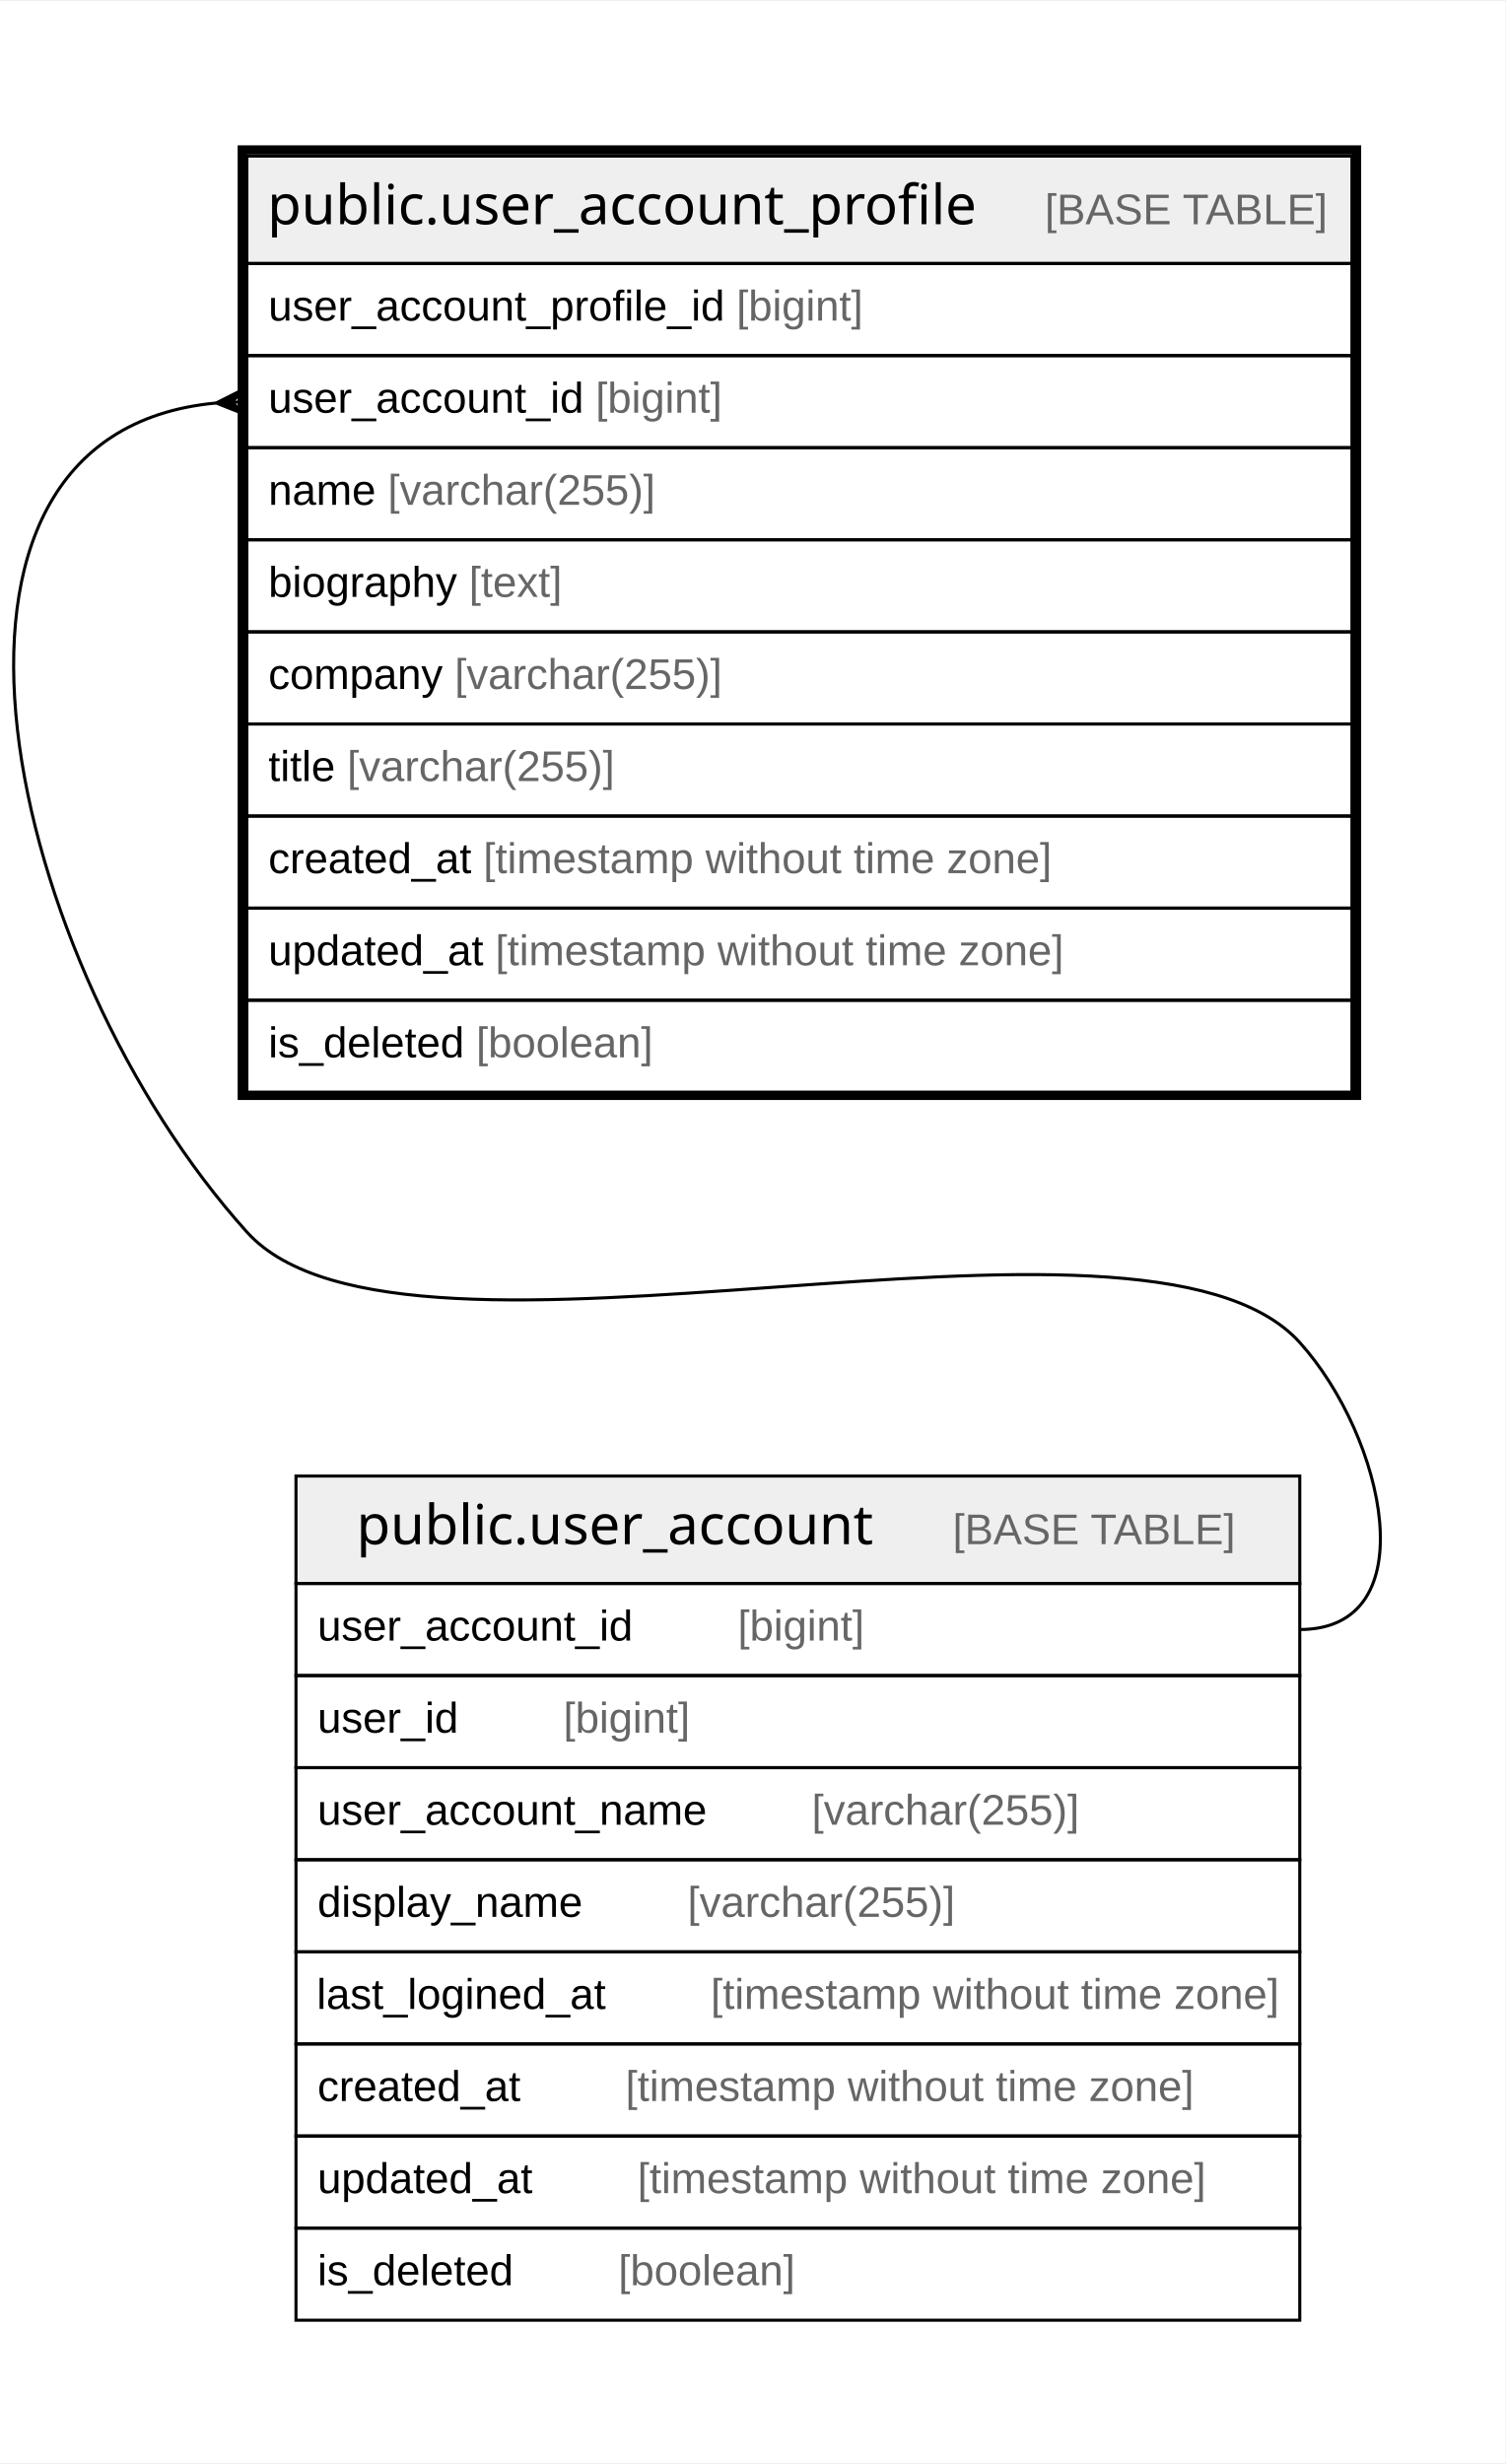
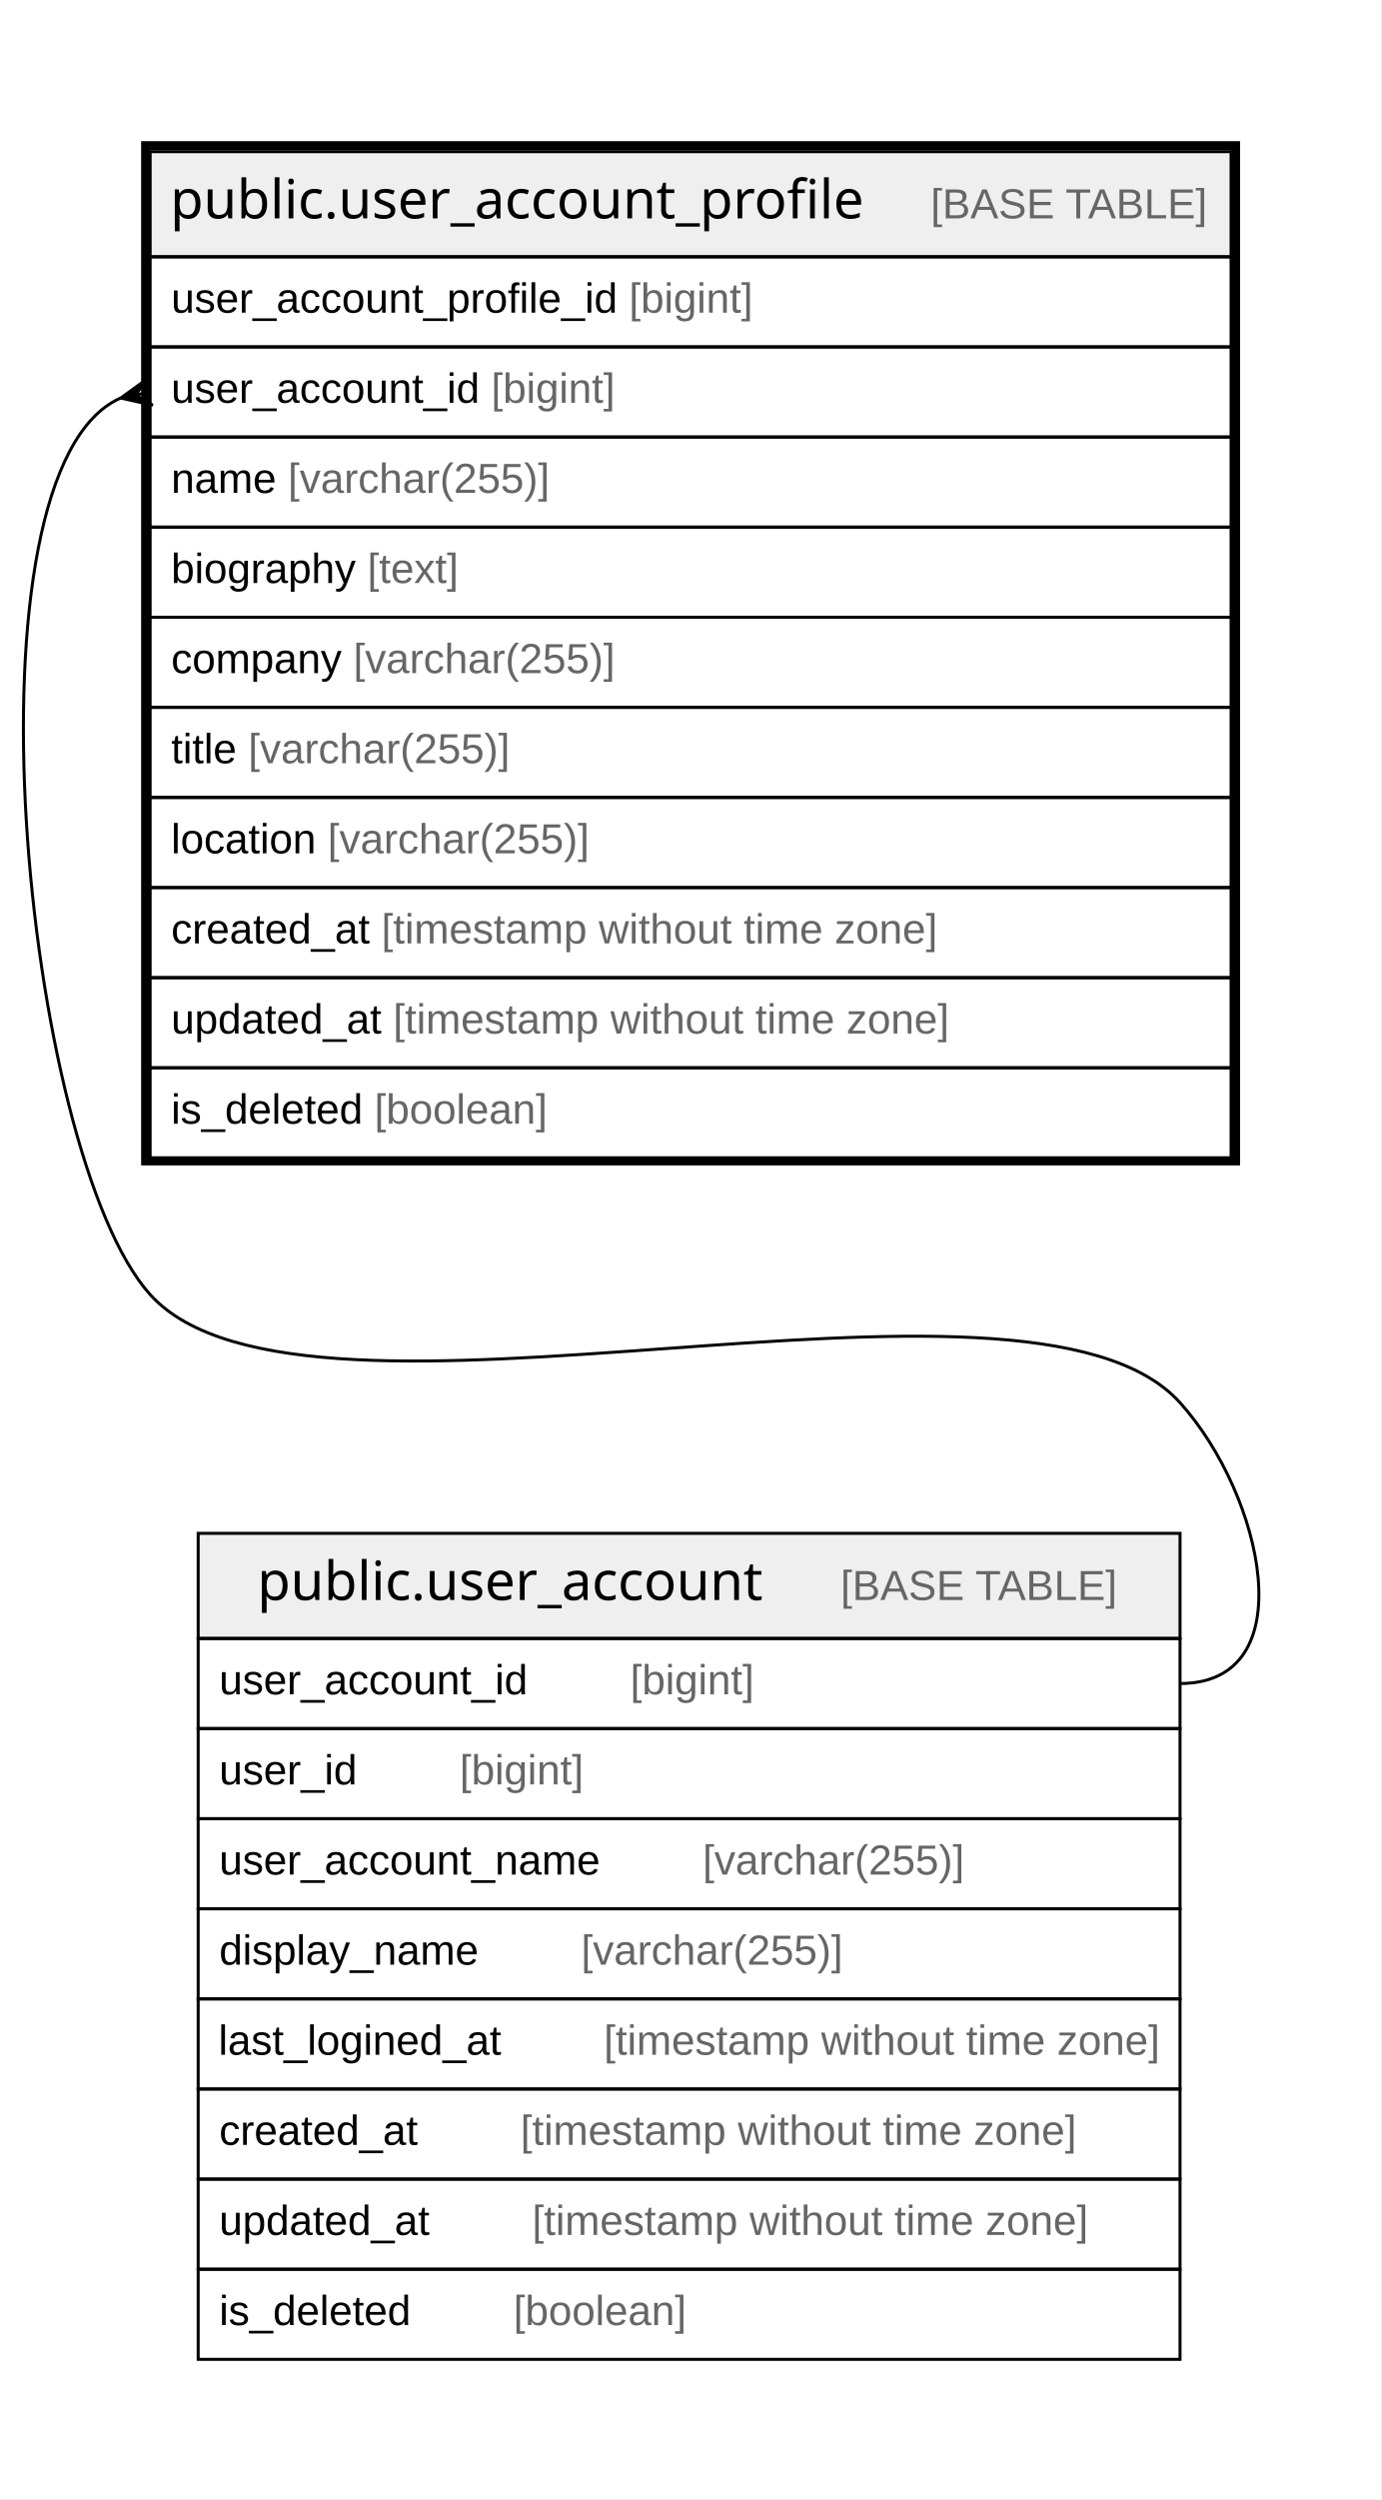
- <svg xmlns="http://www.w3.org/2000/svg" width="490pt" height="802pt" viewBox="0.00 0.00 490.42 802.00">
-   <g id="graph0" class="graph" transform="scale(1 1) rotate(0) translate(4 798)">
-     <polygon fill="#ffffff" stroke="transparent" points="-4,4 -4,-798 486.42,-798 486.42,4 -4,4" />
+ <svg xmlns="http://www.w3.org/2000/svg" width="460pt" height="832pt" viewBox="0.00 0.00 460.00 832.00">
+   <g id="graph0" class="graph" transform="scale(1 1) rotate(0) translate(4 828)">
+     <polygon fill="#ffffff" stroke="transparent" points="-4,4 -4,-828 456,-828 456,4 -4,4" />
    <g id="node1" class="node">
-       <polygon fill="#efefef" stroke="transparent" points="76.42,-712.5 76.42,-747.5 436.42,-747.5 436.42,-712.5 76.42,-712.5" />
-       <polygon fill="none" stroke="#000000" points="76.42,-712.5 76.42,-747.5 436.42,-747.5 436.42,-712.5 76.42,-712.5" />
-       <text text-anchor="start" x="83.109" y="-725.3" font-family="Arial Bold" font-size="18.00" fill="#000000">public.user_account_profile</text>
-       <text text-anchor="start" x="302.163" y="-725.3" font-family="Arial" font-size="14.00" fill="#000000">    </text>
-       <text text-anchor="start" x="336.368" y="-725.3" font-family="Arial" font-size="14.00" fill="#666666">[BASE TABLE]</text>
-       <polygon fill="none" stroke="#000000" points="76.42,-682.5 76.42,-712.5 436.42,-712.5 436.42,-682.5 76.42,-682.5" />
-       <text text-anchor="start" x="83.42" y="-693.9" font-family="Arial" font-size="14.00" fill="#000000">user_account_profile_id </text>
-       <text text-anchor="start" x="235.906" y="-693.9" font-family="Arial" font-size="14.00" fill="#666666">[bigint]</text>
-       <polygon fill="none" stroke="#000000" points="76.42,-652.5 76.42,-682.5 436.42,-682.5 436.42,-652.5 76.42,-652.5" />
-       <text text-anchor="start" x="83.42" y="-663.9" font-family="Arial" font-size="14.00" fill="#000000">user_account_id </text>
-       <text text-anchor="start" x="190.012" y="-663.9" font-family="Arial" font-size="14.00" fill="#666666">[bigint]</text>
-       <polygon fill="none" stroke="#000000" points="76.42,-622.5 76.42,-652.5 436.42,-652.5 436.42,-622.5 76.42,-622.5" />
-       <text text-anchor="start" x="83.42" y="-633.9" font-family="Arial" font-size="14.00" fill="#000000">name </text>
-       <text text-anchor="start" x="122.319" y="-633.9" font-family="Arial" font-size="14.00" fill="#666666">[varchar(255)]</text>
-       <polygon fill="none" stroke="#000000" points="76.42,-592.5 76.42,-622.5 436.42,-622.5 436.42,-592.5 76.42,-592.5" />
-       <text text-anchor="start" x="83.42" y="-603.9" font-family="Arial" font-size="14.00" fill="#000000">biography </text>
-       <text text-anchor="start" x="148.773" y="-603.9" font-family="Arial" font-size="14.00" fill="#666666">[text]</text>
-       <polygon fill="none" stroke="#000000" points="76.42,-562.5 76.42,-592.5 436.42,-592.5 436.42,-562.5 76.42,-562.5" />
-       <text text-anchor="start" x="83.42" y="-573.9" font-family="Arial" font-size="14.00" fill="#000000">company </text>
-       <text text-anchor="start" x="144.101" y="-573.9" font-family="Arial" font-size="14.00" fill="#666666">[varchar(255)]</text>
-       <polygon fill="none" stroke="#000000" points="76.42,-532.5 76.42,-562.5 436.42,-562.5 436.42,-532.5 76.42,-532.5" />
-       <text text-anchor="start" x="83.42" y="-543.9" font-family="Arial" font-size="14.00" fill="#000000">title </text>
-       <text text-anchor="start" x="109.087" y="-543.9" font-family="Arial" font-size="14.00" fill="#666666">[varchar(255)]</text>
-       <polygon fill="none" stroke="#000000" points="76.42,-502.5 76.42,-532.5 436.42,-532.5 436.42,-502.5 76.42,-502.5" />
-       <text text-anchor="start" x="83.42" y="-513.9" font-family="Arial" font-size="14.00" fill="#000000">created_at </text>
-       <text text-anchor="start" x="153.448" y="-513.9" font-family="Arial" font-size="14.00" fill="#666666">[timestamp without time zone]</text>
-       <polygon fill="none" stroke="#000000" points="76.42,-472.5 76.42,-502.5 436.42,-502.5 436.42,-472.5 76.42,-472.5" />
-       <text text-anchor="start" x="83.42" y="-483.9" font-family="Arial" font-size="14.00" fill="#000000">updated_at </text>
-       <text text-anchor="start" x="157.352" y="-483.9" font-family="Arial" font-size="14.00" fill="#666666">[timestamp without time zone]</text>
-       <polygon fill="none" stroke="#000000" points="76.42,-442.5 76.42,-472.5 436.42,-472.5 436.42,-442.5 76.42,-442.5" />
-       <text text-anchor="start" x="83.42" y="-453.9" font-family="Arial" font-size="14.00" fill="#000000">is_deleted </text>
-       <text text-anchor="start" x="151.11" y="-453.9" font-family="Arial" font-size="14.00" fill="#666666">[boolean]</text>
-       <polygon fill="none" stroke="#000000" stroke-width="3" points="74.92,-441.5 74.92,-749.5 437.92,-749.5 437.92,-441.5 74.92,-441.5" />
+       <polygon fill="#efefef" stroke="transparent" points="46,-742.5 46,-777.5 406,-777.5 406,-742.5 46,-742.5" />
+       <polygon fill="none" stroke="#000000" points="46,-742.5 46,-777.5 406,-777.5 406,-742.5 46,-742.5" />
+       <text text-anchor="start" x="52.689" y="-755.3" font-family="Arial Bold" font-size="18.00" fill="#000000">public.user_account_profile</text>
+       <text text-anchor="start" x="271.743" y="-755.3" font-family="Arial" font-size="14.00" fill="#000000">    </text>
+       <text text-anchor="start" x="305.948" y="-755.3" font-family="Arial" font-size="14.00" fill="#666666">[BASE TABLE]</text>
+       <polygon fill="none" stroke="#000000" points="46,-712.5 46,-742.5 406,-742.5 406,-712.5 46,-712.5" />
+       <text text-anchor="start" x="53" y="-723.9" font-family="Arial" font-size="14.00" fill="#000000">user_account_profile_id </text>
+       <text text-anchor="start" x="205.487" y="-723.9" font-family="Arial" font-size="14.00" fill="#666666">[bigint]</text>
+       <polygon fill="none" stroke="#000000" points="46,-682.5 46,-712.5 406,-712.5 406,-682.5 46,-682.5" />
+       <text text-anchor="start" x="53" y="-693.9" font-family="Arial" font-size="14.00" fill="#000000">user_account_id </text>
+       <text text-anchor="start" x="159.592" y="-693.9" font-family="Arial" font-size="14.00" fill="#666666">[bigint]</text>
+       <polygon fill="none" stroke="#000000" points="46,-652.5 46,-682.5 406,-682.5 406,-652.5 46,-652.5" />
+       <text text-anchor="start" x="53" y="-663.9" font-family="Arial" font-size="14.00" fill="#000000">name </text>
+       <text text-anchor="start" x="91.899" y="-663.9" font-family="Arial" font-size="14.00" fill="#666666">[varchar(255)]</text>
+       <polygon fill="none" stroke="#000000" points="46,-622.5 46,-652.5 406,-652.5 406,-622.5 46,-622.5" />
+       <text text-anchor="start" x="53" y="-633.9" font-family="Arial" font-size="14.00" fill="#000000">biography </text>
+       <text text-anchor="start" x="118.353" y="-633.9" font-family="Arial" font-size="14.00" fill="#666666">[text]</text>
+       <polygon fill="none" stroke="#000000" points="46,-592.5 46,-622.5 406,-622.5 406,-592.5 46,-592.5" />
+       <text text-anchor="start" x="53" y="-603.9" font-family="Arial" font-size="14.00" fill="#000000">company </text>
+       <text text-anchor="start" x="113.682" y="-603.9" font-family="Arial" font-size="14.00" fill="#666666">[varchar(255)]</text>
+       <polygon fill="none" stroke="#000000" points="46,-562.5 46,-592.5 406,-592.5 406,-562.5 46,-562.5" />
+       <text text-anchor="start" x="53" y="-573.9" font-family="Arial" font-size="14.00" fill="#000000">title </text>
+       <text text-anchor="start" x="78.668" y="-573.9" font-family="Arial" font-size="14.00" fill="#666666">[varchar(255)]</text>
+       <polygon fill="none" stroke="#000000" points="46,-532.5 46,-562.5 406,-562.5 406,-532.5 46,-532.5" />
+       <text text-anchor="start" x="53" y="-543.9" font-family="Arial" font-size="14.00" fill="#000000">location </text>
+       <text text-anchor="start" x="105.125" y="-543.9" font-family="Arial" font-size="14.00" fill="#666666">[varchar(255)]</text>
+       <polygon fill="none" stroke="#000000" points="46,-502.5 46,-532.5 406,-532.5 406,-502.5 46,-502.5" />
+       <text text-anchor="start" x="53" y="-513.9" font-family="Arial" font-size="14.00" fill="#000000">created_at </text>
+       <text text-anchor="start" x="123.028" y="-513.9" font-family="Arial" font-size="14.00" fill="#666666">[timestamp without time zone]</text>
+       <polygon fill="none" stroke="#000000" points="46,-472.5 46,-502.5 406,-502.5 406,-472.5 46,-472.5" />
+       <text text-anchor="start" x="53" y="-483.9" font-family="Arial" font-size="14.00" fill="#000000">updated_at </text>
+       <text text-anchor="start" x="126.933" y="-483.9" font-family="Arial" font-size="14.00" fill="#666666">[timestamp without time zone]</text>
+       <polygon fill="none" stroke="#000000" points="46,-442.5 46,-472.5 406,-472.5 406,-442.5 46,-442.5" />
+       <text text-anchor="start" x="53" y="-453.9" font-family="Arial" font-size="14.00" fill="#000000">is_deleted </text>
+       <text text-anchor="start" x="120.69" y="-453.9" font-family="Arial" font-size="14.00" fill="#666666">[boolean]</text>
+       <polygon fill="none" stroke="#000000" stroke-width="3" points="44.5,-441.5 44.5,-779.5 407.5,-779.5 407.5,-441.5 44.5,-441.5" />
    </g>
    <g id="node2" class="node">
-       <polygon fill="#efefef" stroke="transparent" points="92.42,-282.5 92.42,-317.5 419.42,-317.5 419.42,-282.5 92.42,-282.5" />
-       <polygon fill="none" stroke="#000000" points="92.42,-282.5 92.42,-317.5 419.42,-317.5 419.42,-282.5 92.42,-282.5" />
-       <text text-anchor="start" x="112.112" y="-295.3" font-family="Arial Bold" font-size="18.00" fill="#000000">public.user_account</text>
-       <text text-anchor="start" x="272.159" y="-295.3" font-family="Arial" font-size="14.00" fill="#000000">    </text>
-       <text text-anchor="start" x="306.364" y="-295.3" font-family="Arial" font-size="14.00" fill="#666666">[BASE TABLE]</text>
-       <polygon fill="none" stroke="#000000" points="92.42,-252.5 92.42,-282.5 419.42,-282.5 419.42,-252.5 92.42,-252.5" />
-       <text text-anchor="start" x="99.42" y="-263.9" font-family="Arial" font-size="14.00" fill="#000000">user_account_id    </text>
-       <text text-anchor="start" x="236.326" y="-263.9" font-family="Arial" font-size="14.00" fill="#666666">[bigint]</text>
-       <polygon fill="none" stroke="#000000" points="92.42,-222.5 92.42,-252.5 419.42,-252.5 419.42,-222.5 92.42,-222.5" />
-       <text text-anchor="start" x="99.42" y="-233.9" font-family="Arial" font-size="14.00" fill="#000000">user_id    </text>
-       <text text-anchor="start" x="179.522" y="-233.9" font-family="Arial" font-size="14.00" fill="#666666">[bigint]</text>
-       <polygon fill="none" stroke="#000000" points="92.42,-192.5 92.42,-222.5 419.42,-222.5 419.42,-192.5 92.42,-192.5" />
-       <text text-anchor="start" x="99.42" y="-203.9" font-family="Arial" font-size="14.00" fill="#000000">user_account_name    </text>
-       <text text-anchor="start" x="260.445" y="-203.9" font-family="Arial" font-size="14.00" fill="#666666">[varchar(255)]</text>
-       <polygon fill="none" stroke="#000000" points="92.42,-162.5 92.42,-192.5 419.42,-192.5 419.42,-162.5 92.42,-162.5" />
-       <text text-anchor="start" x="99.42" y="-173.9" font-family="Arial" font-size="14.00" fill="#000000">display_name    </text>
-       <text text-anchor="start" x="219.977" y="-173.9" font-family="Arial" font-size="14.00" fill="#666666">[varchar(255)]</text>
-       <polygon fill="none" stroke="#000000" points="92.42,-132.5 92.42,-162.5 419.42,-162.5 419.42,-132.5 92.42,-132.5" />
-       <text text-anchor="start" x="99.175" y="-143.9" font-family="Arial" font-size="14.00" fill="#000000">last_logined_at    </text>
-       <text text-anchor="start" x="227.524" y="-143.9" font-family="Arial" font-size="14.00" fill="#666666">[timestamp without time zone]</text>
-       <polygon fill="none" stroke="#000000" points="92.42,-102.5 92.42,-132.5 419.42,-132.5 419.42,-102.5 92.42,-102.5" />
-       <text text-anchor="start" x="99.42" y="-113.9" font-family="Arial" font-size="14.00" fill="#000000">created_at    </text>
-       <text text-anchor="start" x="199.762" y="-113.9" font-family="Arial" font-size="14.00" fill="#666666">[timestamp without time zone]</text>
-       <polygon fill="none" stroke="#000000" points="92.42,-72.5 92.42,-102.5 419.42,-102.5 419.42,-72.5 92.42,-72.5" />
-       <text text-anchor="start" x="99.42" y="-83.9" font-family="Arial" font-size="14.00" fill="#000000">updated_at    </text>
-       <text text-anchor="start" x="203.667" y="-83.9" font-family="Arial" font-size="14.00" fill="#666666">[timestamp without time zone]</text>
-       <polygon fill="none" stroke="#000000" points="92.42,-42.5 92.42,-72.5 419.42,-72.5 419.42,-42.5 92.42,-42.5" />
-       <text text-anchor="start" x="99.42" y="-53.9" font-family="Arial" font-size="14.00" fill="#000000">is_deleted    </text>
-       <text text-anchor="start" x="197.424" y="-53.9" font-family="Arial" font-size="14.00" fill="#666666">[boolean]</text>
+       <polygon fill="#efefef" stroke="transparent" points="62,-282.5 62,-317.5 389,-317.5 389,-282.5 62,-282.5" />
+       <polygon fill="none" stroke="#000000" points="62,-282.5 62,-317.5 389,-317.5 389,-282.5 62,-282.5" />
+       <text text-anchor="start" x="81.692" y="-295.3" font-family="Arial Bold" font-size="18.00" fill="#000000">public.user_account</text>
+       <text text-anchor="start" x="241.739" y="-295.3" font-family="Arial" font-size="14.00" fill="#000000">    </text>
+       <text text-anchor="start" x="275.944" y="-295.3" font-family="Arial" font-size="14.00" fill="#666666">[BASE TABLE]</text>
+       <polygon fill="none" stroke="#000000" points="62,-252.5 62,-282.5 389,-282.5 389,-252.5 62,-252.5" />
+       <text text-anchor="start" x="69" y="-263.9" font-family="Arial" font-size="14.00" fill="#000000">user_account_id    </text>
+       <text text-anchor="start" x="205.906" y="-263.9" font-family="Arial" font-size="14.00" fill="#666666">[bigint]</text>
+       <polygon fill="none" stroke="#000000" points="62,-222.5 62,-252.5 389,-252.5 389,-222.5 62,-222.5" />
+       <text text-anchor="start" x="69" y="-233.9" font-family="Arial" font-size="14.00" fill="#000000">user_id    </text>
+       <text text-anchor="start" x="149.102" y="-233.9" font-family="Arial" font-size="14.00" fill="#666666">[bigint]</text>
+       <polygon fill="none" stroke="#000000" points="62,-192.5 62,-222.5 389,-222.5 389,-192.5 62,-192.5" />
+       <text text-anchor="start" x="69" y="-203.9" font-family="Arial" font-size="14.00" fill="#000000">user_account_name    </text>
+       <text text-anchor="start" x="230.025" y="-203.9" font-family="Arial" font-size="14.00" fill="#666666">[varchar(255)]</text>
+       <polygon fill="none" stroke="#000000" points="62,-162.5 62,-192.5 389,-192.5 389,-162.5 62,-162.5" />
+       <text text-anchor="start" x="69" y="-173.9" font-family="Arial" font-size="14.00" fill="#000000">display_name    </text>
+       <text text-anchor="start" x="189.557" y="-173.9" font-family="Arial" font-size="14.00" fill="#666666">[varchar(255)]</text>
+       <polygon fill="none" stroke="#000000" points="62,-132.5 62,-162.5 389,-162.5 389,-132.5 62,-132.5" />
+       <text text-anchor="start" x="68.755" y="-143.9" font-family="Arial" font-size="14.00" fill="#000000">last_logined_at    </text>
+       <text text-anchor="start" x="197.105" y="-143.9" font-family="Arial" font-size="14.00" fill="#666666">[timestamp without time zone]</text>
+       <polygon fill="none" stroke="#000000" points="62,-102.5 62,-132.5 389,-132.5 389,-102.5 62,-102.5" />
+       <text text-anchor="start" x="69" y="-113.9" font-family="Arial" font-size="14.00" fill="#000000">created_at    </text>
+       <text text-anchor="start" x="169.342" y="-113.9" font-family="Arial" font-size="14.00" fill="#666666">[timestamp without time zone]</text>
+       <polygon fill="none" stroke="#000000" points="62,-72.5 62,-102.5 389,-102.5 389,-72.5 62,-72.5" />
+       <text text-anchor="start" x="69" y="-83.9" font-family="Arial" font-size="14.00" fill="#000000">updated_at    </text>
+       <text text-anchor="start" x="173.247" y="-83.9" font-family="Arial" font-size="14.00" fill="#666666">[timestamp without time zone]</text>
+       <polygon fill="none" stroke="#000000" points="62,-42.5 62,-72.5 389,-72.5 389,-42.5 62,-42.5" />
+       <text text-anchor="start" x="69" y="-53.9" font-family="Arial" font-size="14.00" fill="#000000">is_deleted    </text>
+       <text text-anchor="start" x="167.004" y="-53.9" font-family="Arial" font-size="14.00" fill="#666666">[boolean]</text>
    </g>
    <g id="edge1" class="edge">
-       <path fill="none" stroke="#000000" d="M66.262,-667.04C-41.437,-656.964 -1.674,-483.719 76.42,-397 127.707,-340.048 368.133,-417.952 419.42,-361 447.228,-330.12 460.975,-267.5 419.42,-267.5" />
-       <polygon fill="#000000" stroke="#000000" points="66.43,-667.048 76.216,-671.995 71.425,-667.274 76.42,-667.5 76.42,-667.5 76.42,-667.5 71.425,-667.274 76.623,-663.005 66.43,-667.048 66.43,-667.048" />
+       <path fill="none" stroke="#000000" d="M36.167,-695.473C-18.385,-671.6 3.67,-444.005 46,-397 97.287,-340.048 337.713,-417.952 389,-361 416.808,-330.12 430.556,-267.5 389,-267.5" />
+       <polygon fill="#000000" stroke="#000000" points="36.206,-695.481 45.092,-701.907 41.103,-696.491 46,-697.5 46,-697.5 46,-697.5 41.103,-696.491 46.908,-693.093 36.206,-695.481 36.206,-695.481" />
    </g>
  </g>
</svg>
